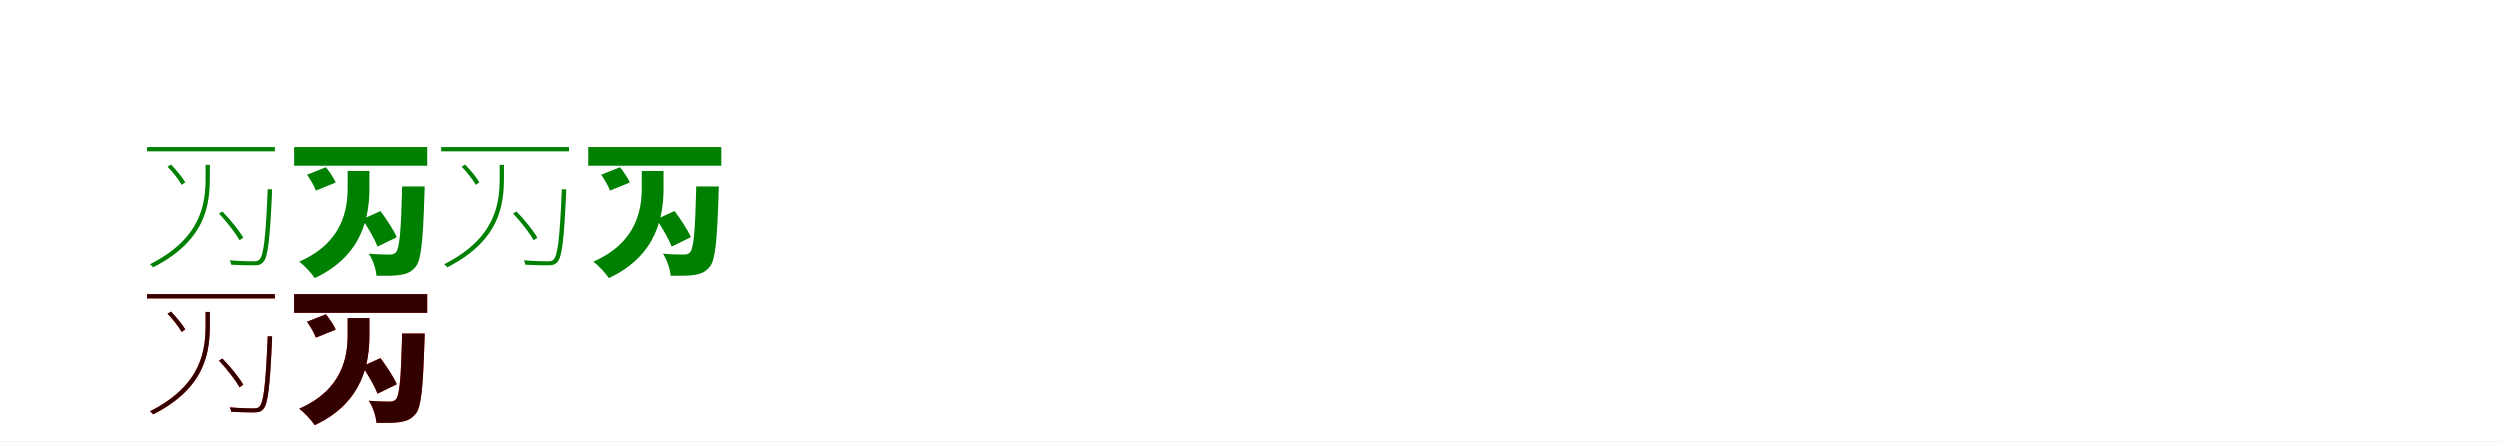
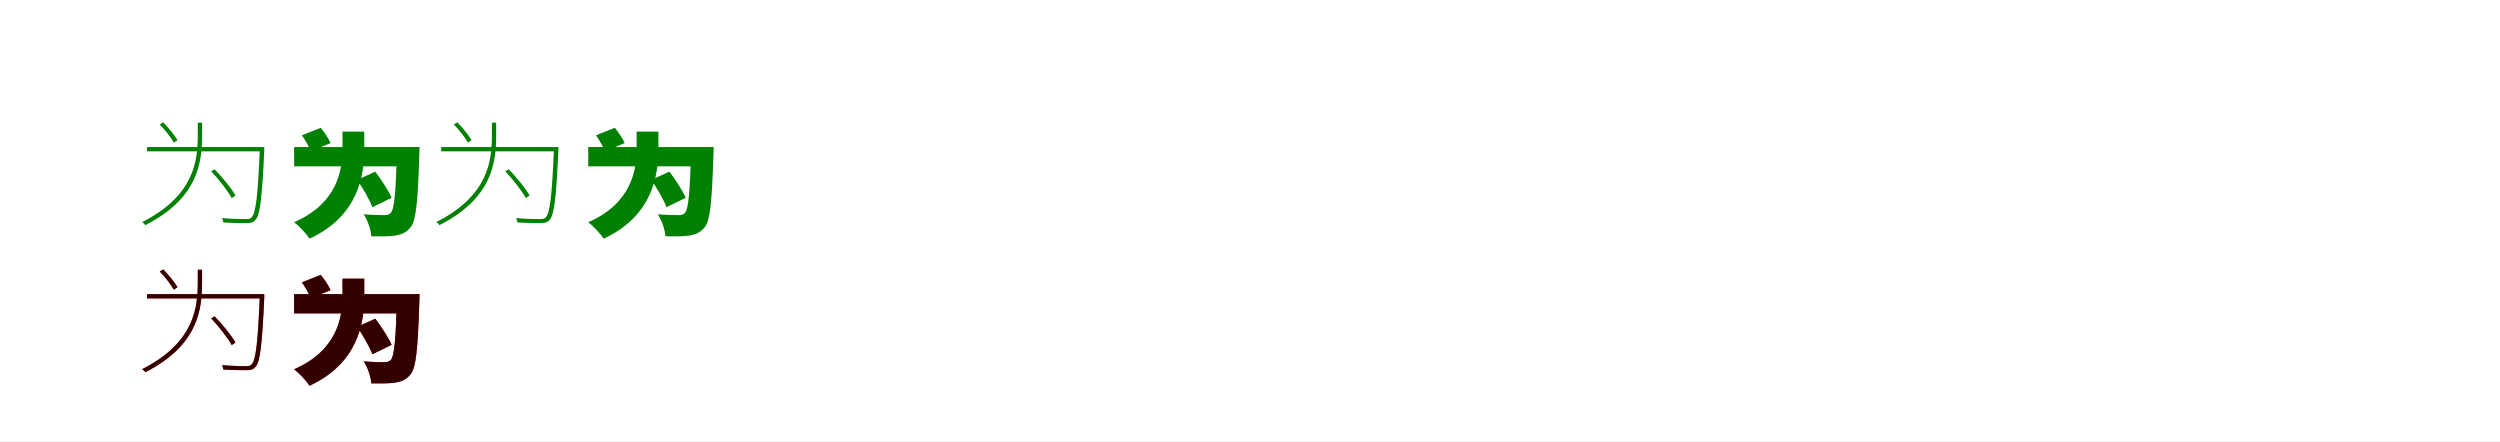
<svg xmlns="http://www.w3.org/2000/svg" width="1700" height="300">
  <rect width="100%" height="100%" fill="white" />
  <g fill="green" transform="translate(100 100) scale(0.1 -0.1)">
-     <path d="M0.0 0.0V-29.0H869.0V0.0ZM820.0 -287.0V-294.0C807.0 -621.0 792.0 -738.0 764.0 -765.0C755.0 -775.0 745.0 -777.0 722.0 -777.0C702.0 -777.0 633.0 -776.0 562.0 -770.0C568.0 -779.0 570.0 -790.0 572.0 -800.0C634.0 -803.0 698.0 -805.0 728.0 -804.0C758.0 -804.0 775.0 -800.0 790.0 -782.0C822.0 -748.0 835.0 -636.0 850.0 -308.0C850.0 -302.0 850.0 -287.0 850.0 -287.0ZM398.0 -121.0V-204.0C398.0 -377.0 377.0 -616.0 20.0 -797.0C27.0 -802.0 37.0 -811.0 41.0 -818.0C403.0 -634.0 427.0 -388.0 427.0 -204.0V-121.0ZM139.0 -133.0C175.0 -170.0 216.0 -222.0 235.0 -257.0L260.0 -240.0C241.0 -207.0 199.0 -156.0 163.0 -119.0ZM489.0 -452.0C542.0 -508.0 602.0 -585.0 629.0 -634.0L654.0 -616.0C627.0 -568.0 566.0 -493.0 512.0 -438.0Z" />
+     <path d="M0.0 0.0V-29.0H777.0V0.0ZM767.0 0.0V-7.0C754.0 -334.0 739.0 -451.0 711.0 -478.0C702.0 -488.0 692.0 -490.0 669.0 -490.0C649.0 -490.0 580.0 -489.0 509.0 -483.0C515.0 -492.0 517.0 -503.0 519.0 -513.0C581.0 -516.0 645.0 -518.0 675.0 -517.0C705.0 -517.0 722.0 -513.0 737.0 -495.0C769.0 -461.0 782.0 -349.0 797.0 -21.0C797.0 -15.0 797.0 0.0 797.0 0.0ZM345.0 166.0V83.0C345.0 -90.0 324.0 -329.0 -33.0 -510.0C-26.0 -515.0 -16.0 -524.0 -12.0 -531.0C350.0 -347.0 374.0 -101.0 374.0 83.0V166.0ZM86.0 154.0C122.0 117.0 163.0 65.0 182.0 30.0L207.0 47.0C188.0 80.0 146.0 131.0 110.0 168.0ZM436.0 -165.0C489.0 -221.0 549.0 -298.0 576.0 -347.0L601.0 -329.0C574.0 -281.0 513.0 -206.0 459.0 -151.0Z" />
  </g>
  <g fill="green" transform="translate(200 100) scale(0.1 -0.1)">
-     <path d="M0.0 0.0V-127.0H905.0V0.0ZM734.0 -268.0V-293.0C727.0 -569.0 717.0 -691.0 692.0 -716.0C680.0 -728.0 668.0 -731.0 649.0 -731.0C622.0 -731.0 566.0 -730.0 508.0 -725.0C536.0 -767.0 557.0 -831.0 560.0 -875.0C620.0 -876.0 682.0 -876.0 720.0 -870.0C764.0 -863.0 797.0 -851.0 828.0 -812.0C864.0 -766.0 876.0 -642.0 886.0 -331.0C887.0 -312.0 888.0 -268.0 888.0 -268.0ZM364.0 -163.0V-277.0C364.0 -420.0 333.0 -649.0 35.0 -779.0C69.0 -805.0 119.0 -858.0 140.0 -891.0C474.0 -736.0 512.0 -458.0 512.0 -279.0V-163.0ZM88.0 -188.0C111.0 -221.0 138.0 -267.0 148.0 -296.0L283.0 -241.0C270.0 -211.0 241.0 -168.0 216.0 -137.0ZM464.0 -491.0C503.0 -549.0 549.0 -627.0 567.0 -677.0L698.0 -613.0C677.0 -563.0 627.0 -489.0 587.0 -435.0Z" />
+     <path d="M0.0 0.0V-131.0H761.0V0.0ZM699.0 0.0V-25.0C692.0 -301.0 682.0 -423.0 657.0 -448.0C645.0 -460.0 633.0 -463.0 614.0 -463.0C587.0 -463.0 531.0 -462.0 473.0 -457.0C501.0 -499.0 522.0 -563.0 525.0 -607.0C585.0 -608.0 647.0 -608.0 685.0 -602.0C729.0 -595.0 762.0 -583.0 793.0 -544.0C829.0 -498.0 841.0 -374.0 851.0 -63.0C852.0 -44.0 853.0 0.0 853.0 0.0ZM329.0 105.0V-9.0C329.0 -152.0 298.0 -381.0 0.0 -511.0C34.0 -537.0 84.0 -590.0 105.0 -623.0C439.0 -468.0 477.0 -190.0 477.0 -11.0V105.0ZM53.0 80.0C76.0 47.0 103.0 1.0 113.0 -28.0L248.0 27.0C235.0 57.0 206.0 100.0 181.0 131.0ZM429.0 -223.0C468.0 -281.0 514.0 -359.0 532.0 -409.0L663.0 -345.0C642.0 -295.0 592.0 -221.0 552.0 -167.0Z" />
  </g>
  <g fill="green" transform="translate(300 100) scale(0.1 -0.1)">
-     <path d="M0.0 0.0V-29.0H869.0V0.0ZM820.0 -287.0V-294.0C807.0 -621.0 792.0 -738.0 764.0 -765.0C755.0 -775.0 745.0 -777.0 722.0 -777.0C702.0 -777.0 633.0 -776.0 562.0 -770.0C568.0 -779.0 570.0 -790.0 572.0 -800.0C634.0 -803.0 698.0 -805.0 728.0 -804.0C758.0 -804.0 775.0 -800.0 790.0 -782.0C822.0 -748.0 835.0 -636.0 850.0 -308.0C850.0 -302.0 850.0 -287.0 850.0 -287.0ZM398.0 -121.0V-204.0C398.0 -377.0 377.0 -616.0 20.0 -797.0C27.0 -802.0 37.0 -811.0 41.0 -818.0C403.0 -634.0 427.0 -388.0 427.0 -204.0V-121.0ZM139.0 -133.0C175.0 -170.0 216.0 -222.0 235.0 -257.0L260.0 -240.0C241.0 -207.0 199.0 -156.0 163.0 -119.0ZM489.0 -452.0C542.0 -508.0 602.0 -585.0 629.0 -634.0L654.0 -616.0C627.0 -568.0 566.0 -493.0 512.0 -438.0Z" />
+     <path d="M0.0 0.0V-29.0H777.0V0.0ZM767.0 0.0V-7.0C754.0 -334.0 739.0 -451.0 711.0 -478.0C702.0 -488.0 692.0 -490.0 669.0 -490.0C649.0 -490.0 580.0 -489.0 509.0 -483.0C515.0 -492.0 517.0 -503.0 519.0 -513.0C581.0 -516.0 645.0 -518.0 675.0 -517.0C705.0 -517.0 722.0 -513.0 737.0 -495.0C769.0 -461.0 782.0 -349.0 797.0 -21.0C797.0 -15.0 797.0 0.0 797.0 0.0ZM345.0 166.0V83.0C345.0 -90.0 324.0 -329.0 -33.0 -510.0C-26.0 -515.0 -16.0 -524.0 -12.0 -531.0C350.0 -347.0 374.0 -101.0 374.0 83.0V166.0ZM86.0 154.0C122.0 117.0 163.0 65.0 182.0 30.0L207.0 47.0C188.0 80.0 146.0 131.0 110.0 168.0ZM436.0 -165.0C489.0 -221.0 549.0 -298.0 576.0 -347.0L601.0 -329.0C574.0 -281.0 513.0 -206.0 459.0 -151.0Z" />
  </g>
  <g fill="green" transform="translate(400 100) scale(0.1 -0.1)">
-     <path d="M0.0 0.0V-127.0H905.0V0.0ZM734.0 -268.0V-293.0C727.0 -569.0 717.0 -691.0 692.0 -716.0C680.0 -728.0 668.0 -731.0 649.0 -731.0C622.0 -731.0 566.0 -730.0 508.0 -725.0C536.0 -767.0 557.0 -831.0 560.0 -875.0C620.0 -876.0 682.0 -876.0 720.0 -870.0C764.0 -863.0 797.0 -851.0 828.0 -812.0C864.0 -766.0 876.0 -642.0 886.0 -331.0C887.0 -312.0 888.0 -268.0 888.0 -268.0ZM364.0 -163.0V-277.0C364.0 -420.0 333.0 -649.0 35.0 -779.0C69.0 -805.0 119.0 -858.0 140.0 -891.0C474.0 -736.0 512.0 -458.0 512.0 -279.0V-163.0ZM88.0 -188.0C111.0 -221.0 138.0 -267.0 148.0 -296.0L283.0 -241.0C270.0 -211.0 241.0 -168.0 216.0 -137.0ZM464.0 -491.0C503.0 -549.0 549.0 -627.0 567.0 -677.0L698.0 -613.0C677.0 -563.0 627.0 -489.0 587.0 -435.0Z" />
+     <path d="M0.0 0.0V-131.0H761.0V0.0ZM699.0 0.0V-25.0C692.0 -301.0 682.0 -423.0 657.0 -448.0C645.0 -460.0 633.0 -463.0 614.0 -463.0C587.0 -463.0 531.0 -462.0 473.0 -457.0C501.0 -499.0 522.0 -563.0 525.0 -607.0C585.0 -608.0 647.0 -608.0 685.0 -602.0C729.0 -595.0 762.0 -583.0 793.0 -544.0C829.0 -498.0 841.0 -374.0 851.0 -63.0C852.0 -44.0 853.0 0.0 853.0 0.0ZM329.0 105.0V-9.0C329.0 -152.0 298.0 -381.0 0.0 -511.0C34.0 -537.0 84.0 -590.0 105.0 -623.0C439.0 -468.0 477.0 -190.0 477.0 -11.0V105.0ZM53.0 80.0C76.0 47.0 103.0 1.0 113.0 -28.0L248.0 27.0C235.0 57.0 206.0 100.0 181.0 131.0ZM429.0 -223.0C468.0 -281.0 514.0 -359.0 532.0 -409.0L663.0 -345.0C642.0 -295.0 592.0 -221.0 552.0 -167.0Z" />
  </g>
  <g fill="red" transform="translate(100 200) scale(0.1 -0.1)">
-     <path d="M0.0 0.0V-29.0H869.0V0.0ZM820.0 -287.0V-294.0C807.0 -621.0 792.0 -738.0 764.0 -765.0C755.0 -775.0 745.0 -777.0 722.0 -777.0C702.0 -777.0 633.0 -776.0 562.0 -770.0C568.0 -779.0 570.0 -790.0 572.0 -800.0C634.0 -803.0 698.0 -805.0 728.0 -804.0C758.0 -804.0 775.0 -800.0 790.0 -782.0C822.0 -748.0 835.0 -636.0 850.0 -308.0C850.0 -302.0 850.0 -287.0 850.0 -287.0ZM398.0 -121.0V-204.0C398.0 -377.0 377.0 -616.0 20.0 -797.0C27.0 -802.0 37.0 -811.0 41.0 -818.0C403.0 -634.0 427.0 -388.0 427.0 -204.0V-121.0ZM139.0 -133.0C175.0 -170.0 216.0 -222.0 235.0 -257.0L260.0 -240.0C241.0 -207.0 199.0 -156.0 163.0 -119.0ZM489.0 -452.0C542.0 -508.0 602.0 -585.0 629.0 -634.0L654.0 -616.0C627.0 -568.0 566.0 -493.0 512.0 -438.0Z" />
+     <path d="M0.0 0.0V-29.0H777.0V0.0ZM767.0 0.0V-7.0C754.0 -334.0 739.0 -451.0 711.0 -478.0C702.0 -488.0 692.0 -490.0 669.0 -490.0C649.0 -490.0 580.0 -489.0 509.0 -483.0C515.0 -492.0 517.0 -503.0 519.0 -513.0C581.0 -516.0 645.0 -518.0 675.0 -517.0C705.0 -517.0 722.0 -513.0 737.0 -495.0C769.0 -461.0 782.0 -349.0 797.0 -21.0C797.0 -15.0 797.0 0.0 797.0 0.0ZM345.0 166.0V83.0C345.0 -90.0 324.0 -329.0 -33.0 -510.0C-26.0 -515.0 -16.0 -524.0 -12.0 -531.0C350.0 -347.0 374.0 -101.0 374.0 83.0V166.0ZM86.0 154.0C122.0 117.0 163.0 65.0 182.0 30.0L207.0 47.0C188.0 80.0 146.0 131.0 110.0 168.0ZM436.0 -165.0C489.0 -221.0 549.0 -298.0 576.0 -347.0L601.0 -329.0C574.0 -281.0 513.0 -206.0 459.0 -151.0Z" />
  </g>
  <g fill="black" opacity=".8" transform="translate(100 200) scale(0.1 -0.1)">
-     <path d="M0.0 0.0V-29.0H869.0V0.0ZM820.0 -287.0V-294.0C807.0 -621.0 792.0 -738.0 764.0 -765.0C755.0 -775.0 745.0 -777.0 722.0 -777.0C702.0 -777.0 633.0 -776.0 562.0 -770.0C568.0 -779.0 570.0 -790.0 572.0 -800.0C634.0 -803.0 698.0 -805.0 728.0 -804.0C758.0 -804.0 775.0 -800.0 790.0 -782.0C822.0 -748.0 835.0 -636.0 850.0 -308.0C850.0 -302.0 850.0 -287.0 850.0 -287.0ZM398.0 -121.0V-204.0C398.0 -377.0 377.0 -616.0 20.0 -797.0C27.0 -802.0 37.0 -811.0 41.0 -818.0C403.0 -634.0 427.0 -388.0 427.0 -204.0V-121.0ZM139.0 -133.0C175.0 -170.0 216.0 -222.0 235.0 -257.0L260.0 -240.0C241.0 -207.0 199.0 -156.0 163.0 -119.0ZM489.0 -452.0C542.0 -508.0 602.0 -585.0 629.0 -634.0L654.0 -616.0C627.0 -568.0 566.0 -493.0 512.0 -438.0Z" />
+     <path d="M0.0 0.0V-29.0H777.0V0.0ZM767.0 0.0V-7.0C754.0 -334.0 739.0 -451.0 711.0 -478.0C702.0 -488.0 692.0 -490.0 669.0 -490.0C649.0 -490.0 580.0 -489.0 509.0 -483.0C515.0 -492.0 517.0 -503.0 519.0 -513.0C581.0 -516.0 645.0 -518.0 675.0 -517.0C705.0 -517.0 722.0 -513.0 737.0 -495.0C769.0 -461.0 782.0 -349.0 797.0 -21.0C797.0 -15.0 797.0 0.0 797.0 0.0ZM345.0 166.0V83.0C345.0 -90.0 324.0 -329.0 -33.0 -510.0C-26.0 -515.0 -16.0 -524.0 -12.0 -531.0C350.0 -347.0 374.0 -101.0 374.0 83.0V166.0ZM86.0 154.0C122.0 117.0 163.0 65.0 182.0 30.0L207.0 47.0C188.0 80.0 146.0 131.0 110.0 168.0ZM436.0 -165.0C489.0 -221.0 549.0 -298.0 576.0 -347.0L601.0 -329.0C574.0 -281.0 513.0 -206.0 459.0 -151.0Z" />
  </g>
  <g fill="red" transform="translate(200 200) scale(0.1 -0.1)">
-     <path d="M0.0 0.0V-127.0H905.0V0.0ZM734.0 -268.0V-293.0C727.0 -569.0 717.0 -691.0 692.0 -716.0C680.0 -728.0 668.0 -731.0 649.0 -731.0C622.0 -731.0 566.0 -730.0 508.0 -725.0C536.0 -767.0 557.0 -831.0 560.0 -875.0C620.0 -876.0 682.0 -876.0 720.0 -870.0C764.0 -863.0 797.0 -851.0 828.0 -812.0C864.0 -766.0 876.0 -642.0 886.0 -331.0C887.0 -312.0 888.0 -268.0 888.0 -268.0ZM364.0 -163.0V-277.0C364.0 -420.0 333.0 -649.0 35.0 -779.0C69.0 -805.0 119.0 -858.0 140.0 -891.0C474.0 -736.0 512.0 -458.0 512.0 -279.0V-163.0ZM88.0 -188.0C111.0 -221.0 138.0 -267.0 148.0 -296.0L283.0 -241.0C270.0 -211.0 241.0 -168.0 216.0 -137.0ZM464.0 -491.0C503.0 -549.0 549.0 -627.0 567.0 -677.0L698.0 -613.0C677.0 -563.0 627.0 -489.0 587.0 -435.0Z" />
+     <path d="M0.0 0.0V-131.0H761.0V0.0ZM699.0 0.0V-25.0C692.0 -301.0 682.0 -423.0 657.0 -448.0C645.0 -460.0 633.0 -463.0 614.0 -463.0C587.0 -463.0 531.0 -462.0 473.0 -457.0C501.0 -499.0 522.0 -563.0 525.0 -607.0C585.0 -608.0 647.0 -608.0 685.0 -602.0C729.0 -595.0 762.0 -583.0 793.0 -544.0C829.0 -498.0 841.0 -374.0 851.0 -63.0C852.0 -44.0 853.0 0.0 853.0 0.0ZM329.0 105.0V-9.0C329.0 -152.0 298.0 -381.0 0.0 -511.0C34.0 -537.0 84.0 -590.0 105.0 -623.0C439.0 -468.0 477.0 -190.0 477.0 -11.0V105.0ZM53.0 80.0C76.0 47.0 103.0 1.0 113.0 -28.0L248.0 27.0C235.0 57.0 206.0 100.0 181.0 131.0ZM429.0 -223.0C468.0 -281.0 514.0 -359.0 532.0 -409.0L663.0 -345.0C642.0 -295.0 592.0 -221.0 552.0 -167.0Z" />
  </g>
  <g fill="black" opacity=".8" transform="translate(200 200) scale(0.1 -0.1)">
-     <path d="M0.0 0.0V-127.0H905.0V0.0ZM734.0 -268.0V-293.0C727.0 -569.0 717.0 -691.0 692.0 -716.0C680.0 -728.0 668.0 -731.0 649.0 -731.0C622.0 -731.0 566.0 -730.0 508.0 -725.0C536.0 -767.0 557.0 -831.0 560.0 -875.0C620.0 -876.0 682.0 -876.0 720.0 -870.0C764.0 -863.0 797.0 -851.0 828.0 -812.0C864.0 -766.0 876.0 -642.0 886.0 -331.0C887.0 -312.0 888.0 -268.0 888.0 -268.0ZM364.0 -163.0V-277.0C364.0 -420.0 333.0 -649.0 35.0 -779.0C69.0 -805.0 119.0 -858.0 140.0 -891.0C474.0 -736.0 512.0 -458.0 512.0 -279.0V-163.0ZM88.0 -188.0C111.0 -221.0 138.0 -267.0 148.0 -296.0L283.0 -241.0C270.0 -211.0 241.0 -168.0 216.0 -137.0ZM464.0 -491.0C503.0 -549.0 549.0 -627.0 567.0 -677.0L698.0 -613.0C677.0 -563.0 627.0 -489.0 587.0 -435.0Z" />
+     <path d="M0.0 0.0V-131.0H761.0V0.0ZM699.0 0.0V-25.0C692.0 -301.0 682.0 -423.0 657.0 -448.0C645.0 -460.0 633.0 -463.0 614.0 -463.0C587.0 -463.0 531.0 -462.0 473.0 -457.0C501.0 -499.0 522.0 -563.0 525.0 -607.0C585.0 -608.0 647.0 -608.0 685.0 -602.0C729.0 -595.0 762.0 -583.0 793.0 -544.0C829.0 -498.0 841.0 -374.0 851.0 -63.0C852.0 -44.0 853.0 0.0 853.0 0.0ZM329.0 105.0V-9.0C329.0 -152.0 298.0 -381.0 0.0 -511.0C34.0 -537.0 84.0 -590.0 105.0 -623.0C439.0 -468.0 477.0 -190.0 477.0 -11.0V105.0ZM53.0 80.0C76.0 47.0 103.0 1.0 113.0 -28.0L248.0 27.0C235.0 57.0 206.0 100.0 181.0 131.0ZM429.0 -223.0C468.0 -281.0 514.0 -359.0 532.0 -409.0L663.0 -345.0C642.0 -295.0 592.0 -221.0 552.0 -167.0Z" />
  </g>
</svg>
